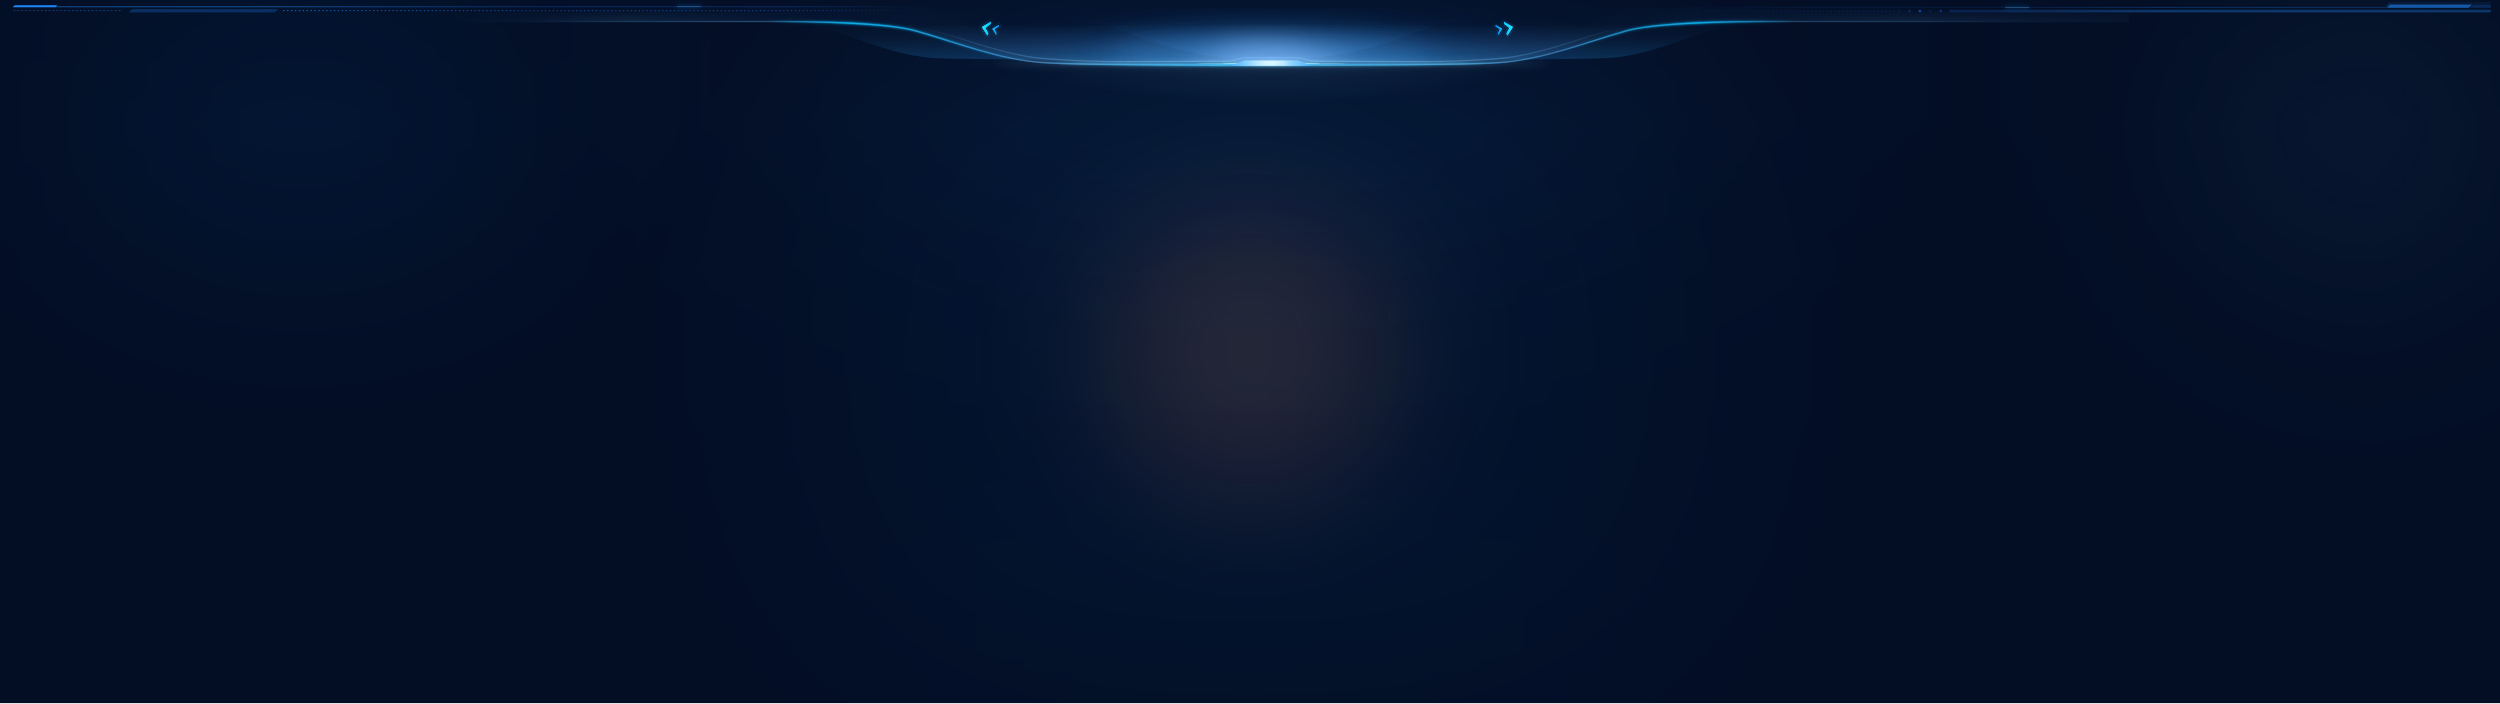
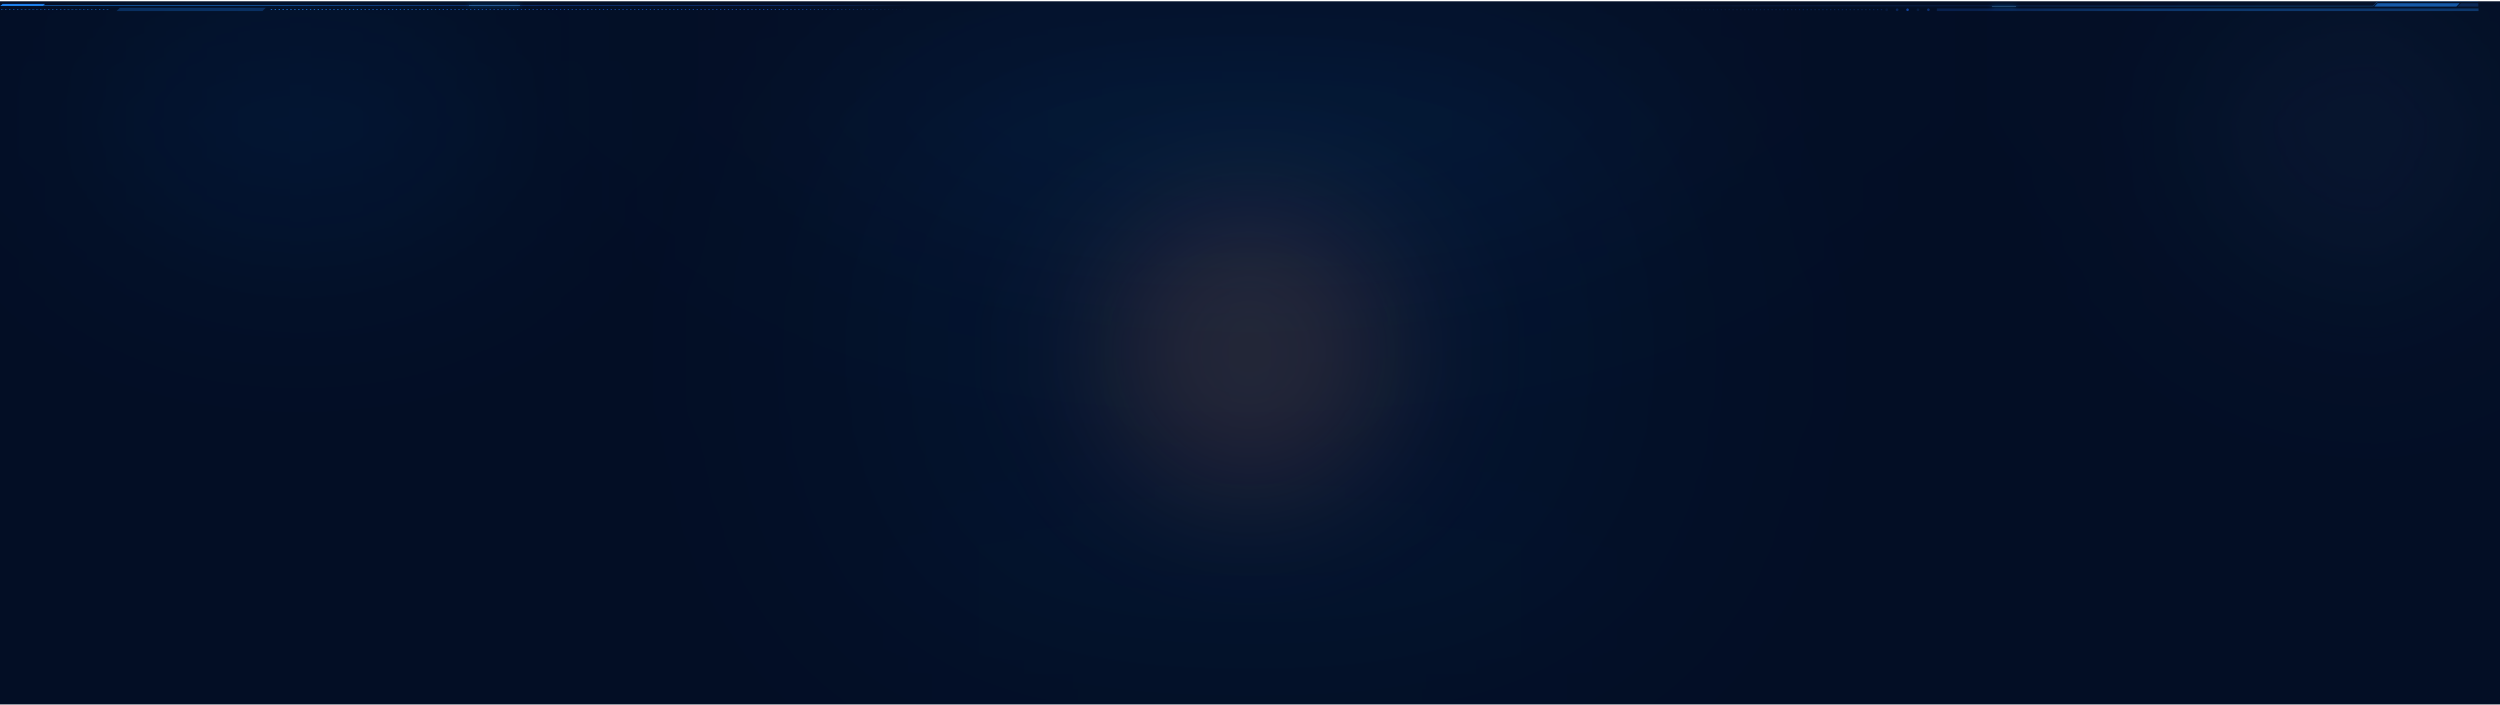
- <svg xmlns="http://www.w3.org/2000/svg" width="3840" height="1080" viewBox="0 0 3840 1080" fill="none">
-   <rect width="3840" height="1080" fill="#030E25" />
-   <mask id="mask0_609_2304" style="mask-type:alpha" maskUnits="userSpaceOnUse" x="0" y="0" width="3840" height="1080">
-     <rect width="3840" height="1080" fill="#D9D9D9" />
+ <svg xmlns="http://www.w3.org/2000/svg" width="3840" height="1082" viewBox="0 0 3840 1082" fill="none">
+   <rect width="3840" height="1080" transform="translate(0 2)" fill="#030E25" />
+   <mask id="mask0_609_2304" style="mask-type:alpha" maskUnits="userSpaceOnUse" x="0" y="2" width="3840" height="1080">
+     <rect y="2" width="3840" height="1080" fill="#D9D9D9" />
  </mask>
  <g mask="url(#mask0_609_2304)">
    <g opacity="0.2" filter="url(#filter0_f_609_2304)">
-       <ellipse cx="1919.5" cy="539.5" rx="621.5" ry="625.5" fill="#008CFF" fill-opacity="0.2" />
+       <ellipse cx="1919.5" cy="541.5" rx="621.5" ry="625.5" fill="#008CFF" fill-opacity="0.2" />
    </g>
    <g filter="url(#filter1_f_609_2304)">
-       <ellipse cx="461.5" cy="-0.5" rx="277.5" ry="251.5" fill="#008CFF" fill-opacity="0.2" />
+       <ellipse cx="461.5" cy="1.5" rx="277.5" ry="251.5" fill="#008CFF" fill-opacity="0.2" />
    </g>
    <g opacity="0.6" filter="url(#filter2_f_609_2304)">
-       <ellipse cx="1919.5" cy="-0.5" rx="756.5" ry="251.5" fill="#1A98FF" fill-opacity="0.2" />
+       <ellipse cx="1919.5" cy="1.5" rx="756.5" ry="251.5" fill="#1A98FF" fill-opacity="0.2" />
    </g>
    <g opacity="0.2" filter="url(#filter3_f_609_2304)">
-       <ellipse cx="1919.5" cy="1212.5" rx="756.5" ry="251.5" fill="#1A98FF" fill-opacity="0.2" />
+       <ellipse cx="1919.5" cy="1214.5" rx="756.5" ry="251.5" fill="#1A98FF" fill-opacity="0.2" />
    </g>
    <g opacity="0.7" filter="url(#filter4_f_609_2304)">
-       <ellipse cx="3722.5" cy="85.5" rx="277.5" ry="251.5" fill="#56B1FC" fill-opacity="0.2" />
+       <ellipse cx="3722.5" cy="87.5" rx="277.5" ry="251.5" fill="#56B1FC" fill-opacity="0.2" />
    </g>
    <g filter="url(#filter5_f_609_2304)">
-       <ellipse cx="1919.5" cy="539.5" rx="219.5" ry="220.5" fill="#EE9173" fill-opacity="0.145" />
+       <ellipse cx="1919.5" cy="541.5" rx="219.5" ry="220.5" fill="#EE9173" fill-opacity="0.145" />
    </g>
  </g>
-   <mask id="mask1_609_2304" style="mask-type:alpha" maskUnits="userSpaceOnUse" x="19" y="4" width="3807" height="16">
-     <rect x="19" y="4" width="3807" height="16" fill="url(#paint0_linear_609_2304)" />
+   <mask id="mask1_609_2304" style="mask-type:alpha" maskUnits="userSpaceOnUse" x="0" y="2" width="3807" height="16">
+     <rect y="2" width="3807" height="16" fill="url(#paint0_linear_609_2304)" />
  </mask>
  <g mask="url(#mask1_609_2304)">
-     <path d="M3671 7H3797L3792 12H3666L3671 7Z" fill="#195EDD" fill-opacity="0.478" />
-     <path d="M1462 14H1528L1523 19H1457L1462 14Z" fill="#195FDC" fill-opacity="0.231" />
-     <path d="M203 14H427L422 19H198L203 14Z" fill="#1C5CD1" fill-opacity="0.231" />
-     <circle cx="1534" cy="18" r="2" fill="#1A62DE" fill-opacity="0.153" />
-     <circle cx="1550" cy="18" r="2" fill="#1B60DC" fill-opacity="0.29" />
-     <circle cx="1566" cy="18" r="2" fill="#1A5FDF" fill-opacity="0.408" />
-     <circle cx="1582" cy="18" r="2" fill="#1A62DE" fill-opacity="0.153" />
-     <circle cx="1598" cy="18" r="2" fill="#1A5FDF" fill-opacity="0.408" />
-     <circle cx="2917" cy="17" r="2" fill="#1D5EDA" fill-opacity="0.137" />
-     <circle cx="2933" cy="17" r="2" fill="#1B60DC" fill-opacity="0.29" />
-     <circle cx="2949" cy="17" r="2" fill="#1A5EDE" fill-opacity="0.675" />
-     <circle cx="2965" cy="17" r="2" fill="#1A62DE" fill-opacity="0.153" />
-     <circle cx="2981" cy="17" r="2" fill="#1A5FDF" fill-opacity="0.408" />
-     <path d="M3799 7H3826V12H3794L3799 7Z" fill="#1C5CD1" fill-opacity="0.231" />
-     <path d="M3826 4H3671L3664 11H2112" stroke="#1C5CD1" stroke-opacity="0.259" />
-     <path fill-rule="evenodd" clip-rule="evenodd" d="M2029 12H1646V11H2029V12Z" fill="#1B60DC" fill-opacity="0.29" />
-     <path fill-rule="evenodd" clip-rule="evenodd" d="M1607 11H20V10H1607V11Z" fill="#195EDD" fill-opacity="0.51" />
-     <rect x="2036" y="9" width="48" height="4" fill="#1B60DC" fill-opacity="0.29" />
-     <rect x="1605" y="15" width="161" height="4" fill="#195EDD" fill-opacity="0.51" />
-     <rect x="2994" y="15" width="833" height="4" fill="#1C5CD1" fill-opacity="0.231" />
-     <path d="M23 8H88L85 11H20L23 8Z" fill="#1A5FDE" />
-     <path d="M21.068 16.454H186.068" stroke="#1B60DC" stroke-opacity="0.259" stroke-dasharray="3 3" />
-     <path d="M21.068 16.454H186.068" stroke="#1A5EDE" stroke-opacity="0.678" stroke-dasharray="1 5" />
-     <path d="M434.99 16.5H1450.99" stroke="#1C5CD1" stroke-dasharray="2 4" />
-     <path d="M2410 17H2911" stroke="#1A5DDD" stroke-opacity="0.447" stroke-dasharray="2 4" />
-     <path d="M1773 17H1991" stroke="#1A5DDD" stroke-opacity="0.447" stroke-dasharray="2 4" />
+     <path d="M3652 5H3778L3773 10H3647L3652 5Z" fill="#195EDD" fill-opacity="0.478" />
+     <path d="M1443 12H1509L1504 17H1438L1443 12Z" fill="#195FDC" fill-opacity="0.231" />
+     <path d="M184 12H408L403 17H179L184 12Z" fill="#1C5CD1" fill-opacity="0.231" />
+     <circle cx="1515" cy="16" r="2" fill="#1A62DE" fill-opacity="0.153" />
+     <circle cx="1531" cy="16" r="2" fill="#1B60DC" fill-opacity="0.29" />
+     <circle cx="1547" cy="16" r="2" fill="#1A5FDF" fill-opacity="0.408" />
+     <circle cx="1563" cy="16" r="2" fill="#1A62DE" fill-opacity="0.153" />
+     <circle cx="1579" cy="16" r="2" fill="#1A5FDF" fill-opacity="0.408" />
+     <circle cx="2898" cy="15" r="2" fill="#1D5EDA" fill-opacity="0.137" />
+     <circle cx="2914" cy="15" r="2" fill="#1B60DC" fill-opacity="0.29" />
+     <circle cx="2930" cy="15" r="2" fill="#1A5EDE" fill-opacity="0.675" />
+     <circle cx="2946" cy="15" r="2" fill="#1A62DE" fill-opacity="0.153" />
+     <circle cx="2962" cy="15" r="2" fill="#1A5FDF" fill-opacity="0.408" />
+     <path d="M3780 5H3807V10H3775L3780 5Z" fill="#1C5CD1" fill-opacity="0.231" />
+     <path d="M3807 2H3652L3645 9H2093" stroke="#1C5CD1" stroke-opacity="0.259" />
+     <path fill-rule="evenodd" clip-rule="evenodd" d="M2010 10H1627V9H2010V10Z" fill="#1B60DC" fill-opacity="0.29" />
+     <path fill-rule="evenodd" clip-rule="evenodd" d="M1588 9H1V8H1588V9Z" fill="#195EDD" fill-opacity="0.51" />
+     <rect x="2017" y="7" width="48" height="4" fill="#1B60DC" fill-opacity="0.29" />
+     <rect x="1586" y="13" width="161" height="4" fill="#195EDD" fill-opacity="0.51" />
+     <rect x="2975" y="13" width="833" height="4" fill="#1C5CD1" fill-opacity="0.231" />
+     <path d="M4 6H69L66 9H1L4 6Z" fill="#1A5FDE" />
+     <path d="M2.068 14.454H167.068" stroke="#1B60DC" stroke-opacity="0.259" stroke-dasharray="3 3" />
+     <path d="M2.068 14.454H167.068" stroke="#1A5EDE" stroke-opacity="0.678" stroke-dasharray="1 5" />
+     <path d="M415.99 14.5H1431.99" stroke="#1C5CD1" stroke-dasharray="2 4" />
+     <path d="M2391 15H2892" stroke="#1A5DDD" stroke-opacity="0.447" stroke-dasharray="2 4" />
+     <path d="M1754 15H1972" stroke="#1A5DDD" stroke-opacity="0.447" stroke-dasharray="2 4" />
  </g>
-   <mask id="mask2_609_2304" style="mask-type:alpha" maskUnits="userSpaceOnUse" x="19" y="4" width="3807" height="16">
-     <rect x="19" y="4" width="3807" height="16" fill="url(#paint1_linear_609_2304)" />
+   <mask id="mask2_609_2304" style="mask-type:alpha" maskUnits="userSpaceOnUse" x="0" y="2" width="3807" height="16">
+     <rect y="2" width="3807" height="16" fill="url(#paint1_linear_609_2304)" />
  </mask>
  <g mask="url(#mask2_609_2304)">
-     <path d="M23 8H88L85 11H20L23 8Z" fill="#22A7FF" fill-opacity="0.412" />
-     <path d="M3671 7H3797L3792 12H3666L3671 7Z" fill="#23A8FF" fill-opacity="0.314" />
-     <path d="M1462 14H1528L1523 19H1457L1462 14Z" fill="#195FDC" fill-opacity="0.231" />
-     <path d="M203 14H427L422 19H198L203 14Z" fill="#1FAAFF" fill-opacity="0.094" />
-     <circle cx="1534" cy="18" r="2" fill="#1A62DE" fill-opacity="0.153" />
-     <circle cx="1550" cy="18" r="2" fill="#1B60DC" fill-opacity="0.29" />
-     <circle cx="1566" cy="18" r="2" fill="#1A5FDF" fill-opacity="0.408" />
-     <circle cx="1582" cy="18" r="2" fill="#1A62DE" fill-opacity="0.153" />
-     <circle cx="1598" cy="18" r="2" fill="#1A5FDF" fill-opacity="0.408" />
-     <circle cx="2917" cy="17" r="2" fill="#1D5EDA" fill-opacity="0.137" />
-     <circle cx="2933" cy="17" r="2" fill="#1B60DC" fill-opacity="0.29" />
-     <circle cx="2949" cy="17" r="2" fill="#1A5EDE" fill-opacity="0.675" />
-     <circle cx="2965" cy="17" r="2" fill="#1A62DE" fill-opacity="0.153" />
-     <circle cx="2981" cy="17" r="2" fill="#1A5FDF" fill-opacity="0.408" />
-     <path d="M3799 7H3826V12H3794L3799 7Z" fill="#27B0FF" fill-opacity="0.051" />
-     <path d="M3826 4.561H3671L3664 11.561H2112" stroke="#21A8FF" stroke-opacity="0.208" />
-     <path fill-rule="evenodd" clip-rule="evenodd" d="M2029 12H1646V11H2029V12Z" fill="#21AAFF" fill-opacity="0.212" />
-     <path fill-rule="evenodd" clip-rule="evenodd" d="M1607 11H20V10H1607V11Z" fill="#22A7FF" fill-opacity="0.412" />
-     <rect x="2036" y="9" width="48" height="4" fill="#1B60DC" fill-opacity="0.29" />
-     <rect x="1605" y="15" width="161" height="4" fill="#195EDD" fill-opacity="0.51" />
-     <rect x="2994" y="15" width="833" height="4" fill="#1FA7FF" fill-opacity="0.161" />
-     <path d="M21.068 16.454H186.068" stroke="#20A4FF" stroke-opacity="0.122" stroke-dasharray="3 3" />
-     <path d="M21.068 16.454H186.068" stroke="#23A7FF" stroke-opacity="0.31" stroke-dasharray="1 5" />
-     <path d="M434.99 16.5H1450.99" stroke="#21A7FF" stroke-opacity="0.62" stroke-dasharray="2 4" />
-     <path d="M2410 17H2911" stroke="#1A5DDD" stroke-opacity="0.447" stroke-dasharray="2 4" />
-     <path d="M1773 17H1991" stroke="#1A5DDD" stroke-opacity="0.447" stroke-dasharray="2 4" />
+     <path d="M4 6H69L66 9H1L4 6Z" fill="#22A7FF" fill-opacity="0.412" />
+     <path d="M3652 5H3778L3773 10H3647L3652 5Z" fill="#23A8FF" fill-opacity="0.314" />
+     <path d="M1443 12H1509L1504 17H1438L1443 12Z" fill="#195FDC" fill-opacity="0.231" />
+     <path d="M184 12H408L403 17H179L184 12Z" fill="#1FAAFF" fill-opacity="0.094" />
+     <circle cx="1515" cy="16" r="2" fill="#1A62DE" fill-opacity="0.153" />
+     <circle cx="1531" cy="16" r="2" fill="#1B60DC" fill-opacity="0.29" />
+     <circle cx="1547" cy="16" r="2" fill="#1A5FDF" fill-opacity="0.408" />
+     <circle cx="1563" cy="16" r="2" fill="#1A62DE" fill-opacity="0.153" />
+     <circle cx="1579" cy="16" r="2" fill="#1A5FDF" fill-opacity="0.408" />
+     <circle cx="2898" cy="15" r="2" fill="#1D5EDA" fill-opacity="0.137" />
+     <circle cx="2914" cy="15" r="2" fill="#1B60DC" fill-opacity="0.29" />
+     <circle cx="2930" cy="15" r="2" fill="#1A5EDE" fill-opacity="0.675" />
+     <circle cx="2946" cy="15" r="2" fill="#1A62DE" fill-opacity="0.153" />
+     <circle cx="2962" cy="15" r="2" fill="#1A5FDF" fill-opacity="0.408" />
+     <path d="M3780 5H3807V10H3775L3780 5Z" fill="#27B0FF" fill-opacity="0.051" />
+     <path d="M3807 2.561H3652L3645 9.561H2093" stroke="#21A8FF" stroke-opacity="0.208" />
+     <path fill-rule="evenodd" clip-rule="evenodd" d="M2010 10H1627V9H2010V10Z" fill="#21AAFF" fill-opacity="0.212" />
+     <path fill-rule="evenodd" clip-rule="evenodd" d="M1588 9H1V8H1588V9Z" fill="#22A7FF" fill-opacity="0.412" />
+     <rect x="2017" y="7" width="48" height="4" fill="#1B60DC" fill-opacity="0.29" />
+     <rect x="1586" y="13" width="161" height="4" fill="#195EDD" fill-opacity="0.51" />
+     <rect x="2975" y="13" width="833" height="4" fill="#1FA7FF" fill-opacity="0.161" />
+     <path d="M2.068 14.454H167.068" stroke="#20A4FF" stroke-opacity="0.122" stroke-dasharray="3 3" />
+     <path d="M2.068 14.454H167.068" stroke="#23A7FF" stroke-opacity="0.31" stroke-dasharray="1 5" />
+     <path d="M415.99 14.5H1431.99" stroke="#21A7FF" stroke-opacity="0.62" stroke-dasharray="2 4" />
+     <path d="M2391 15H2892" stroke="#1A5DDD" stroke-opacity="0.447" stroke-dasharray="2 4" />
+     <path d="M1754 15H1972" stroke="#1A5DDD" stroke-opacity="0.447" stroke-dasharray="2 4" />
  </g>
  <g filter="url(#filter6_d_609_2304)">
-     <rect x="740" y="10" width="77" height="1" fill="#63BDFF" fill-opacity="0.29" shape-rendering="crispEdges" />
+     <rect x="721" y="8" width="77" height="1" fill="#63BDFF" fill-opacity="0.29" shape-rendering="crispEdges" />
  </g>
  <g filter="url(#filter7_d_609_2304)">
-     <rect x="1040" y="9" width="37" height="1" fill="#63BDFF" fill-opacity="0.29" shape-rendering="crispEdges" />
+     <rect x="1021" y="7" width="37" height="1" fill="#63BDFF" fill-opacity="0.29" shape-rendering="crispEdges" />
  </g>
  <g filter="url(#filter8_d_609_2304)">
-     <rect x="2774" y="12" width="77" height="1" fill="#63BDFF" fill-opacity="0.29" shape-rendering="crispEdges" />
+     <rect x="2755" y="10" width="77" height="1" fill="#63BDFF" fill-opacity="0.29" shape-rendering="crispEdges" />
  </g>
  <g filter="url(#filter9_d_609_2304)">
-     <rect x="3079" y="11" width="37" height="1" fill="#63BDFF" fill-opacity="0.29" shape-rendering="crispEdges" />
-   </g>
-   <path d="M1411 43C1421.83 45 1447.5 50.3 1463.5 55.5C1483.5 62 1548 84 1593.5 89C1639 94 1705 94.5 1731.5 94.5C1751.64 94.5 1837.15 94.199 1883.52 94.026C1888.17 94.009 1892.75 93.263 1897.23 92.035C1899.79 91.334 1902.47 90.63 1904.82 90.016C1908.59 89.027 1912.47 88.5 1916.37 88.5C1926.98 88.5 1948.14 88.5 1960.5 88.5" stroke="url(#paint2_linear_609_2304)" stroke-width="2" />
-   <path d="M2494.5 43C2483.67 45 2458 50.3 2442 55.5C2422 62 2357.5 84 2312 89C2266.5 94 2200.5 94.5 2174 94.5C2153.86 94.5 2068.35 94.199 2021.98 94.026C2017.33 94.009 2012.75 93.263 2008.27 92.035C2005.71 91.334 2003.03 90.63 2000.68 90.016C1996.91 89.027 1993.03 88.5 1989.13 88.5C1978.52 88.5 1957.36 88.5 1945 88.5" stroke="url(#paint3_linear_609_2304)" stroke-width="2" />
-   <path d="M805 33.039H1159C1190 33.039 1351 31.54 1407 47.539C1477 67.54 1531.5 90.539 1600 96.039C1668.5 101.539 1991 99.039 2046.5 100.039M3099.5 33.037H2745.5C2714.5 33.037 2553.5 31.537 2497.5 47.537C2427.5 67.537 2373 90.537 2304.5 96.037C2236 101.537 1913.5 99.037 1858 100.037" stroke="url(#paint4_linear_609_2304)" stroke-width="2" />
-   <g opacity="0.88" filter="url(#filter10_f_609_2304)">
-     <path d="M805 33.039H1159C1190 33.039 1351 31.54 1407 47.539C1477 67.54 1531.5 90.539 1600 96.039C1668.5 101.539 1991 99.039 2046.5 100.039M3099.5 33.037H2745.5C2714.5 33.037 2553.5 31.537 2497.5 47.537C2427.5 67.537 2373 90.537 2304.5 96.037C2236 101.537 1913.5 99.037 1858 100.037" stroke="url(#paint5_linear_609_2304)" stroke-width="5" />
-   </g>
-   <path d="M805 33.039H1159C1190 33.039 1351 31.54 1407 47.539C1477 67.54 1531.5 90.539 1600 96.039C1668.5 101.539 1991 99.039 2046.5 100.039M3099.5 33.037H2745.5C2714.5 33.037 2553.5 31.537 2497.5 47.537C2427.5 67.537 2373 90.537 2304.5 96.037C2236 101.537 1913.5 99.037 1858 100.037" stroke="url(#paint6_linear_609_2304)" stroke-width="2" />
-   <path d="M1191 37.16C1195.78 36.973 1202.5 36.922 1210.35 37.16H2694.15C2702 36.922 2708.72 36.973 2713.5 37.16H2694.15C2674.07 37.768 2646.56 40.26 2625 47.16C2587.5 59.16 2527 85.66 2470 89.16C2425.9 91.868 2116.39 92.3 1952.25 92.175C1788.11 92.3 1478.6 91.868 1434.5 89.16C1377.5 85.66 1317 59.16 1279.5 47.16C1257.94 40.26 1230.43 37.768 1210.35 37.16H1191Z" fill="url(#paint7_linear_609_2304)" />
-   <path opacity="0.6" d="M1706.5 41C1678.5 32.2 1622.5 28.667 1598 28H2307C2282.5 28.667 2226.5 32.2 2198.5 41C2163.54 51.987 2091.67 91.904 1952.5 92C1813.33 91.904 1741.46 51.987 1706.5 41Z" fill="url(#paint8_linear_609_2304)" />
-   <mask id="mask3_609_2304" style="mask-type:alpha" maskUnits="userSpaceOnUse" x="633" y="14" width="2638" height="88">
-     <path d="M1159 34.539H805H633V14H3271V34.537H3099.5H2745.5C2714.5 34.537 2553.5 33.037 2497.5 49.037C2427.5 69.037 2373 92.037 2304.5 97.537C2261.27 101.008 2116.87 101.293 2002.27 101.282C1985.93 101.281 1970.19 101.273 1955.45 101.268C1938.05 101.273 1919.14 101.283 1899.38 101.284C1785.25 101.29 1642.87 100.982 1600 97.539C1531.5 92.039 1477 69.04 1407 49.039C1351 33.039 1190 34.539 1159 34.539Z" fill="url(#paint9_linear_609_2304)" />
-   </mask>
-   <g mask="url(#mask3_609_2304)">
-     <path d="M1159 34.539H805H633V14H3271V34.537H3099.5H2745.5C2714.5 34.537 2553.5 33.037 2497.5 49.037C2427.5 69.037 2373 92.037 2304.5 97.537C2261.27 101.008 2116.87 101.293 2002.27 101.282C1985.93 101.281 1970.19 101.273 1955.45 101.268C1938.05 101.273 1919.14 101.283 1899.38 101.284C1785.25 101.29 1642.87 100.982 1600 97.539C1531.5 92.039 1477 69.04 1407 49.039C1351 33.039 1190 34.539 1159 34.539Z" fill="url(#paint10_linear_609_2304)" />
-     <path d="M1159 34.539H805H633V14H3271V34.537H3099.5H2745.5C2714.5 34.537 2553.5 33.037 2497.5 49.037C2427.5 69.037 2373 92.037 2304.5 97.537C2261.27 101.008 2116.87 101.293 2002.27 101.282C1985.93 101.281 1970.19 101.273 1955.45 101.268C1938.05 101.273 1919.14 101.283 1899.38 101.284C1785.25 101.29 1642.87 100.982 1600 97.539C1531.5 92.039 1477 69.04 1407 49.039C1351 33.039 1190 34.539 1159 34.539Z" fill="url(#paint11_linear_609_2304)" />
-     <path d="M1159 34.539H805H633V14H3271V34.537H3099.5H2745.5C2714.5 34.537 2553.5 33.037 2497.5 49.037C2427.5 69.037 2373 92.037 2304.5 97.537C2261.27 101.008 2116.87 101.293 2002.27 101.282C1985.93 101.281 1970.19 101.273 1955.45 101.268C1938.05 101.273 1919.14 101.283 1899.38 101.284C1785.25 101.29 1642.87 100.982 1600 97.539C1531.5 92.039 1477 69.04 1407 49.039C1351 33.039 1190 34.539 1159 34.539Z" fill="url(#paint12_linear_609_2304)" />
-   </g>
-   <mask id="mask4_609_2304" style="mask-type:alpha" maskUnits="userSpaceOnUse" x="626" y="12" width="2653" height="89">
-     <path d="M1153 33.039H799H626V12H3278.5V33.037H3093.5H2739.5C2708.5 33.037 2547.5 31.537 2491.5 47.537C2421.5 67.537 2367 90.537 2298.5 96.037C2255.27 99.508 2110.87 99.793 1996.27 99.782C1979.93 99.781 1964.19 99.773 1949.45 99.768C1932.05 99.773 1913.14 99.783 1893.38 99.784C1779.25 99.79 1636.87 99.482 1594 96.039C1525.5 90.539 1471 67.54 1401 47.539C1345 31.54 1184 33.039 1153 33.039Z" fill="url(#paint13_linear_609_2304)" />
-   </mask>
-   <g mask="url(#mask4_609_2304)">
-     <g filter="url(#filter11_f_609_2304)">
-       <ellipse cx="1952.5" cy="118" rx="372.5" ry="74" fill="#1281E3" fill-opacity="0.216" />
-     </g>
-     <g opacity="0.5" filter="url(#filter12_f_609_2304)">
-       <ellipse cx="1134.5" cy="86" rx="372.5" ry="74" fill="#1281E3" fill-opacity="0.216" />
-     </g>
-     <g opacity="0.5" filter="url(#filter13_f_609_2304)">
-       <ellipse cx="2799.5" cy="86" rx="372.5" ry="74" fill="#1281E3" fill-opacity="0.216" />
-     </g>
-     <g filter="url(#filter14_f_609_2304)">
-       <ellipse cx="1952.5" cy="118" rx="275.5" ry="59" fill="#1281E3" fill-opacity="0.5" />
-     </g>
-   </g>
-   <g filter="url(#filter15_f_609_2304)">
-     <ellipse cx="1952.5" cy="69" rx="490.5" ry="22" fill="#154694" fill-opacity="0.141" />
-   </g>
-   <g opacity="0.6" filter="url(#filter16_f_609_2304)">
-     <ellipse cx="1927" cy="69" rx="214" ry="21" fill="#498CC9" fill-opacity="0.149" />
-   </g>
-   <g opacity="0.6" filter="url(#filter17_f_609_2304)">
-     <ellipse cx="1927" cy="69" rx="65" ry="14" fill="#80AED8" fill-opacity="0.149" />
-   </g>
-   <mask id="mask5_609_2304" style="mask-type:alpha" maskUnits="userSpaceOnUse" x="1654" y="18" width="597" height="77">
-     <rect x="1654" y="18" width="597" height="77" fill="#D9D9D9" />
-   </mask>
-   <g mask="url(#mask5_609_2304)">
-     <g filter="url(#filter18_f_609_2304)">
-       <ellipse cx="1952.5" cy="93.5" rx="243.5" ry="36.5" fill="#89BAFF" fill-opacity="0.145" />
-     </g>
-     <g filter="url(#filter19_f_609_2304)">
-       <ellipse cx="1952.5" cy="99.5" rx="128.5" ry="19.5" fill="#89BAFF" fill-opacity="0.59" />
-     </g>
-     <g filter="url(#filter20_f_609_2304)">
-       <ellipse cx="1952.5" cy="99.5" rx="75.5" ry="19.5" fill="#89BAFF" fill-opacity="0.59" />
-     </g>
-   </g>
-   <g filter="url(#filter21_f_609_2304)">
-     <ellipse cx="1952.5" cy="97.5" rx="424.5" ry="3.5" fill="#A1E9FF" fill-opacity="0.235" />
-   </g>
-   <g opacity="0.4" filter="url(#filter22_f_609_2304)">
-     <ellipse cx="1952.5" cy="97.5" rx="328.5" ry="3.5" fill="#A1EAFF" fill-opacity="0.482" />
-   </g>
-   <g opacity="0.5" filter="url(#filter23_f_609_2304)">
-     <ellipse cx="1952.5" cy="97.5" rx="114.5" ry="1.5" fill="#A0EAFF" fill-opacity="0.91" />
-   </g>
-   <g filter="url(#filter24_f_609_2304)">
-     <ellipse cx="1952.5" cy="97.5" rx="75.5" ry="1.5" fill="#A0EAFF" fill-opacity="0.91" />
-   </g>
-   <g filter="url(#filter25_f_609_2304)">
-     <ellipse cx="1952.5" cy="97.5" rx="28.5" ry="1.5" fill="#A0EAFF" fill-opacity="0.91" />
-   </g>
-   <rect x="1580" y="37" width="746" height="120" fill="url(#paint14_radial_609_2304)" />
-   <path d="M2014 101H1891L1911 93H1994L2014 101Z" fill="#48B1FF" />
-   <g style="mix-blend-mode:screen" opacity="0.28" filter="url(#filter26_f_609_2304)">
-     <path d="M2014 101H1891L1911 93H1994L2014 101Z" stroke="url(#paint15_linear_609_2304)" stroke-width="3" />
-   </g>
-   <path d="M2014 101H1891L1911 93H1994L2014 101Z" fill="url(#paint16_linear_609_2304)" />
-   <g filter="url(#filter27_d_609_2304)">
-     <path d="M1508 41.5L1522 33V37L1514 43L1518.5 51.5L1516.5 55L1508 41.5Z" fill="#15D6FF" />
-     <path d="M1508 41.5L1522 33V37L1514 43L1518.5 51.5L1516.5 55L1508 41.5Z" fill="url(#paint17_linear_609_2304)" fill-opacity="0.5" style="mix-blend-mode:overlay" />
-   </g>
-   <g filter="url(#filter28_d_609_2304)">
-     <path d="M2324 41.5L2310 33V37L2318 43L2313.5 51.5L2315.5 55L2324 41.5Z" fill="#15D6FF" />
-     <path d="M2324 41.5L2310 33V37L2318 43L2313.5 51.5L2315.5 55L2324 41.5Z" fill="url(#paint18_linear_609_2304)" fill-opacity="0.5" style="mix-blend-mode:overlay" />
-   </g>
-   <g filter="url(#filter29_d_609_2304)">
-     <path d="M1530 54L1524 44L1534.5 38V40.5L1527.87 44.991L1531 51.5L1530 54Z" fill="#12A9FF" />
-     <path d="M1530 54L1524 44L1534.5 38V40.5L1527.87 44.991L1531 51.5L1530 54Z" fill="url(#paint19_linear_609_2304)" fill-opacity="0.21" style="mix-blend-mode:overlay" />
-   </g>
-   <g filter="url(#filter30_d_609_2304)">
-     <path d="M2301.5 54L2307.5 44L2297 38V40.5L2303.63 44.991L2300.5 51.5L2301.5 54Z" fill="#12A9FF" />
-     <path d="M2301.5 54L2307.5 44L2297 38V40.5L2303.63 44.991L2300.5 51.5L2301.5 54Z" fill="url(#paint20_linear_609_2304)" fill-opacity="0.21" style="mix-blend-mode:overlay" />
+     <rect x="3060" y="9" width="37" height="1" fill="#63BDFF" fill-opacity="0.29" shape-rendering="crispEdges" />
  </g>
  <defs>
-     <filter id="filter0_f_609_2304" x="898" y="-486" width="2043" height="2051" filterUnits="userSpaceOnUse" color-interpolation-filters="sRGB">
+     <filter id="filter0_f_609_2304" x="898" y="-484" width="2043" height="2051" filterUnits="userSpaceOnUse" color-interpolation-filters="sRGB">
      <feFlood flood-opacity="0" result="BackgroundImageFix" />
      <feBlend mode="normal" in="SourceGraphic" in2="BackgroundImageFix" result="shape" />
      <feGaussianBlur stdDeviation="200" result="effect1_foregroundBlur_609_2304" />
    </filter>
-     <filter id="filter1_f_609_2304" x="-216" y="-652" width="1355" height="1303" filterUnits="userSpaceOnUse" color-interpolation-filters="sRGB">
+     <filter id="filter1_f_609_2304" x="-216" y="-650" width="1355" height="1303" filterUnits="userSpaceOnUse" color-interpolation-filters="sRGB">
      <feFlood flood-opacity="0" result="BackgroundImageFix" />
      <feBlend mode="normal" in="SourceGraphic" in2="BackgroundImageFix" result="shape" />
      <feGaussianBlur stdDeviation="200" result="effect1_foregroundBlur_609_2304" />
    </filter>
-     <filter id="filter2_f_609_2304" x="763" y="-652" width="2313" height="1303" filterUnits="userSpaceOnUse" color-interpolation-filters="sRGB">
+     <filter id="filter2_f_609_2304" x="763" y="-650" width="2313" height="1303" filterUnits="userSpaceOnUse" color-interpolation-filters="sRGB">
      <feFlood flood-opacity="0" result="BackgroundImageFix" />
      <feBlend mode="normal" in="SourceGraphic" in2="BackgroundImageFix" result="shape" />
      <feGaussianBlur stdDeviation="200" result="effect1_foregroundBlur_609_2304" />
    </filter>
-     <filter id="filter3_f_609_2304" x="763" y="561" width="2313" height="1303" filterUnits="userSpaceOnUse" color-interpolation-filters="sRGB">
+     <filter id="filter3_f_609_2304" x="763" y="563" width="2313" height="1303" filterUnits="userSpaceOnUse" color-interpolation-filters="sRGB">
      <feFlood flood-opacity="0" result="BackgroundImageFix" />
      <feBlend mode="normal" in="SourceGraphic" in2="BackgroundImageFix" result="shape" />
      <feGaussianBlur stdDeviation="200" result="effect1_foregroundBlur_609_2304" />
    </filter>
-     <filter id="filter4_f_609_2304" x="3045" y="-566" width="1355" height="1303" filterUnits="userSpaceOnUse" color-interpolation-filters="sRGB">
+     <filter id="filter4_f_609_2304" x="3045" y="-564" width="1355" height="1303" filterUnits="userSpaceOnUse" color-interpolation-filters="sRGB">
      <feFlood flood-opacity="0" result="BackgroundImageFix" />
      <feBlend mode="normal" in="SourceGraphic" in2="BackgroundImageFix" result="shape" />
      <feGaussianBlur stdDeviation="200" result="effect1_foregroundBlur_609_2304" />
    </filter>
-     <filter id="filter5_f_609_2304" x="1500" y="119" width="839" height="841" filterUnits="userSpaceOnUse" color-interpolation-filters="sRGB">
+     <filter id="filter5_f_609_2304" x="1500" y="121" width="839" height="841" filterUnits="userSpaceOnUse" color-interpolation-filters="sRGB">
      <feFlood flood-opacity="0" result="BackgroundImageFix" />
      <feBlend mode="normal" in="SourceGraphic" in2="BackgroundImageFix" result="shape" />
      <feGaussianBlur stdDeviation="100" result="effect1_foregroundBlur_609_2304" />
    </filter>
-     <filter id="filter6_d_609_2304" x="733" y="3" width="91" height="15" filterUnits="userSpaceOnUse" color-interpolation-filters="sRGB">
+     <filter id="filter6_d_609_2304" x="714" y="1" width="91" height="15" filterUnits="userSpaceOnUse" color-interpolation-filters="sRGB">
      <feFlood flood-opacity="0" result="BackgroundImageFix" />
      <feColorMatrix in="SourceAlpha" type="matrix" values="0 0 0 0 0 0 0 0 0 0 0 0 0 0 0 0 0 0 127 0" result="hardAlpha" />
      <feOffset />
      <feGaussianBlur stdDeviation="3.5" />
      <feComposite in2="hardAlpha" operator="out" />
      <feColorMatrix type="matrix" values="0 0 0 0 0 0 0 0 0 0.588 0 0 0 0 1 0 0 0 0.67 0" />
      <feBlend mode="normal" in2="BackgroundImageFix" result="effect1_dropShadow_609_2304" />
      <feBlend mode="normal" in="SourceGraphic" in2="effect1_dropShadow_609_2304" result="shape" />
    </filter>
-     <filter id="filter7_d_609_2304" x="1033" y="2" width="51" height="15" filterUnits="userSpaceOnUse" color-interpolation-filters="sRGB">
+     <filter id="filter7_d_609_2304" x="1014" y="0" width="51" height="15" filterUnits="userSpaceOnUse" color-interpolation-filters="sRGB">
      <feFlood flood-opacity="0" result="BackgroundImageFix" />
      <feColorMatrix in="SourceAlpha" type="matrix" values="0 0 0 0 0 0 0 0 0 0 0 0 0 0 0 0 0 0 127 0" result="hardAlpha" />
      <feOffset />
      <feGaussianBlur stdDeviation="3.5" />
      <feComposite in2="hardAlpha" operator="out" />
      <feColorMatrix type="matrix" values="0 0 0 0 0 0 0 0 0 0.588 0 0 0 0 1 0 0 0 0.67 0" />
      <feBlend mode="normal" in2="BackgroundImageFix" result="effect1_dropShadow_609_2304" />
      <feBlend mode="normal" in="SourceGraphic" in2="effect1_dropShadow_609_2304" result="shape" />
    </filter>
-     <filter id="filter8_d_609_2304" x="2767" y="5" width="91" height="15" filterUnits="userSpaceOnUse" color-interpolation-filters="sRGB">
+     <filter id="filter8_d_609_2304" x="2748" y="3" width="91" height="15" filterUnits="userSpaceOnUse" color-interpolation-filters="sRGB">
      <feFlood flood-opacity="0" result="BackgroundImageFix" />
      <feColorMatrix in="SourceAlpha" type="matrix" values="0 0 0 0 0 0 0 0 0 0 0 0 0 0 0 0 0 0 127 0" result="hardAlpha" />
      <feOffset />
      <feGaussianBlur stdDeviation="3.5" />
      <feComposite in2="hardAlpha" operator="out" />
      <feColorMatrix type="matrix" values="0 0 0 0 0 0 0 0 0 0.588 0 0 0 0 1 0 0 0 0.67 0" />
      <feBlend mode="normal" in2="BackgroundImageFix" result="effect1_dropShadow_609_2304" />
      <feBlend mode="normal" in="SourceGraphic" in2="effect1_dropShadow_609_2304" result="shape" />
    </filter>
-     <filter id="filter9_d_609_2304" x="3072" y="4" width="51" height="15" filterUnits="userSpaceOnUse" color-interpolation-filters="sRGB">
+     <filter id="filter9_d_609_2304" x="3053" y="2" width="51" height="15" filterUnits="userSpaceOnUse" color-interpolation-filters="sRGB">
      <feFlood flood-opacity="0" result="BackgroundImageFix" />
      <feColorMatrix in="SourceAlpha" type="matrix" values="0 0 0 0 0 0 0 0 0 0 0 0 0 0 0 0 0 0 127 0" result="hardAlpha" />
      <feOffset />
      <feGaussianBlur stdDeviation="3.5" />
      <feComposite in2="hardAlpha" operator="out" />
      <feColorMatrix type="matrix" values="0 0 0 0 0 0 0 0 0 0.588 0 0 0 0 1 0 0 0 0.67 0" />
      <feBlend mode="normal" in2="BackgroundImageFix" result="effect1_dropShadow_609_2304" />
      <feBlend mode="normal" in="SourceGraphic" in2="effect1_dropShadow_609_2304" result="shape" />
    </filter>
-     <filter id="filter10_f_609_2304" x="801" y="26.5" width="2302.5" height="80.039" filterUnits="userSpaceOnUse" color-interpolation-filters="sRGB">
-       <feFlood flood-opacity="0" result="BackgroundImageFix" />
-       <feBlend mode="normal" in="SourceGraphic" in2="BackgroundImageFix" result="shape" />
-       <feGaussianBlur stdDeviation="2" result="effect1_foregroundBlur_609_2304" />
-     </filter>
-     <filter id="filter11_f_609_2304" x="1518" y="-18" width="869" height="272" filterUnits="userSpaceOnUse" color-interpolation-filters="sRGB">
-       <feFlood flood-opacity="0" result="BackgroundImageFix" />
-       <feBlend mode="normal" in="SourceGraphic" in2="BackgroundImageFix" result="shape" />
-       <feGaussianBlur stdDeviation="31" result="effect1_foregroundBlur_609_2304" />
-     </filter>
-     <filter id="filter12_f_609_2304" x="700" y="-50" width="869" height="272" filterUnits="userSpaceOnUse" color-interpolation-filters="sRGB">
-       <feFlood flood-opacity="0" result="BackgroundImageFix" />
-       <feBlend mode="normal" in="SourceGraphic" in2="BackgroundImageFix" result="shape" />
-       <feGaussianBlur stdDeviation="31" result="effect1_foregroundBlur_609_2304" />
-     </filter>
-     <filter id="filter13_f_609_2304" x="2365" y="-50" width="869" height="272" filterUnits="userSpaceOnUse" color-interpolation-filters="sRGB">
-       <feFlood flood-opacity="0" result="BackgroundImageFix" />
-       <feBlend mode="normal" in="SourceGraphic" in2="BackgroundImageFix" result="shape" />
-       <feGaussianBlur stdDeviation="31" result="effect1_foregroundBlur_609_2304" />
-     </filter>
-     <filter id="filter14_f_609_2304" x="1615" y="-3" width="675" height="242" filterUnits="userSpaceOnUse" color-interpolation-filters="sRGB">
-       <feFlood flood-opacity="0" result="BackgroundImageFix" />
-       <feBlend mode="normal" in="SourceGraphic" in2="BackgroundImageFix" result="shape" />
-       <feGaussianBlur stdDeviation="31" result="effect1_foregroundBlur_609_2304" />
-     </filter>
-     <filter id="filter15_f_609_2304" x="1429" y="14" width="1047" height="110" filterUnits="userSpaceOnUse" color-interpolation-filters="sRGB">
-       <feFlood flood-opacity="0" result="BackgroundImageFix" />
-       <feBlend mode="normal" in="SourceGraphic" in2="BackgroundImageFix" result="shape" />
-       <feGaussianBlur stdDeviation="16.5" result="effect1_foregroundBlur_609_2304" />
-     </filter>
-     <filter id="filter16_f_609_2304" x="1685" y="20" width="484" height="98" filterUnits="userSpaceOnUse" color-interpolation-filters="sRGB">
-       <feFlood flood-opacity="0" result="BackgroundImageFix" />
-       <feBlend mode="normal" in="SourceGraphic" in2="BackgroundImageFix" result="shape" />
-       <feGaussianBlur stdDeviation="14" result="effect1_foregroundBlur_609_2304" />
-     </filter>
-     <filter id="filter17_f_609_2304" x="1834" y="27" width="186" height="84" filterUnits="userSpaceOnUse" color-interpolation-filters="sRGB">
-       <feFlood flood-opacity="0" result="BackgroundImageFix" />
-       <feBlend mode="normal" in="SourceGraphic" in2="BackgroundImageFix" result="shape" />
-       <feGaussianBlur stdDeviation="14" result="effect1_foregroundBlur_609_2304" />
-     </filter>
-     <filter id="filter18_f_609_2304" x="1666" y="14" width="573" height="159" filterUnits="userSpaceOnUse" color-interpolation-filters="sRGB">
-       <feFlood flood-opacity="0" result="BackgroundImageFix" />
-       <feBlend mode="normal" in="SourceGraphic" in2="BackgroundImageFix" result="shape" />
-       <feGaussianBlur stdDeviation="21.5" result="effect1_foregroundBlur_609_2304" />
-     </filter>
-     <filter id="filter19_f_609_2304" x="1781" y="37" width="343" height="125" filterUnits="userSpaceOnUse" color-interpolation-filters="sRGB">
-       <feFlood flood-opacity="0" result="BackgroundImageFix" />
-       <feBlend mode="normal" in="SourceGraphic" in2="BackgroundImageFix" result="shape" />
-       <feGaussianBlur stdDeviation="21.5" result="effect1_foregroundBlur_609_2304" />
-     </filter>
-     <filter id="filter20_f_609_2304" x="1834" y="37" width="237" height="125" filterUnits="userSpaceOnUse" color-interpolation-filters="sRGB">
-       <feFlood flood-opacity="0" result="BackgroundImageFix" />
-       <feBlend mode="normal" in="SourceGraphic" in2="BackgroundImageFix" result="shape" />
-       <feGaussianBlur stdDeviation="21.5" result="effect1_foregroundBlur_609_2304" />
-     </filter>
-     <filter id="filter21_f_609_2304" x="1518" y="84" width="869" height="27" filterUnits="userSpaceOnUse" color-interpolation-filters="sRGB">
-       <feFlood flood-opacity="0" result="BackgroundImageFix" />
-       <feBlend mode="normal" in="SourceGraphic" in2="BackgroundImageFix" result="shape" />
-       <feGaussianBlur stdDeviation="5" result="effect1_foregroundBlur_609_2304" />
-     </filter>
-     <filter id="filter22_f_609_2304" x="1619" y="89" width="667" height="17" filterUnits="userSpaceOnUse" color-interpolation-filters="sRGB">
-       <feFlood flood-opacity="0" result="BackgroundImageFix" />
-       <feBlend mode="normal" in="SourceGraphic" in2="BackgroundImageFix" result="shape" />
-       <feGaussianBlur stdDeviation="2.5" result="effect1_foregroundBlur_609_2304" />
-     </filter>
-     <filter id="filter23_f_609_2304" x="1835" y="93" width="235" height="9" filterUnits="userSpaceOnUse" color-interpolation-filters="sRGB">
-       <feFlood flood-opacity="0" result="BackgroundImageFix" />
-       <feBlend mode="normal" in="SourceGraphic" in2="BackgroundImageFix" result="shape" />
-       <feGaussianBlur stdDeviation="1.5" result="effect1_foregroundBlur_609_2304" />
-     </filter>
-     <filter id="filter24_f_609_2304" x="1874" y="93" width="157" height="9" filterUnits="userSpaceOnUse" color-interpolation-filters="sRGB">
-       <feFlood flood-opacity="0" result="BackgroundImageFix" />
-       <feBlend mode="normal" in="SourceGraphic" in2="BackgroundImageFix" result="shape" />
-       <feGaussianBlur stdDeviation="1.5" result="effect1_foregroundBlur_609_2304" />
-     </filter>
-     <filter id="filter25_f_609_2304" x="1921" y="93" width="63" height="9" filterUnits="userSpaceOnUse" color-interpolation-filters="sRGB">
-       <feFlood flood-opacity="0" result="BackgroundImageFix" />
-       <feBlend mode="normal" in="SourceGraphic" in2="BackgroundImageFix" result="shape" />
-       <feGaussianBlur stdDeviation="1.5" result="effect1_foregroundBlur_609_2304" />
-     </filter>
-     <filter id="filter26_f_609_2304" x="1886.44" y="87.5" width="132.113" height="19" filterUnits="userSpaceOnUse" color-interpolation-filters="sRGB">
-       <feFlood flood-opacity="0" result="BackgroundImageFix" />
-       <feBlend mode="normal" in="SourceGraphic" in2="BackgroundImageFix" result="shape" />
-       <feGaussianBlur stdDeviation="2" result="effect1_foregroundBlur_609_2304" />
-     </filter>
-     <filter id="filter27_d_609_2304" x="1503" y="28" width="24" height="32" filterUnits="userSpaceOnUse" color-interpolation-filters="sRGB">
-       <feFlood flood-opacity="0" result="BackgroundImageFix" />
-       <feColorMatrix in="SourceAlpha" type="matrix" values="0 0 0 0 0 0 0 0 0 0 0 0 0 0 0 0 0 0 127 0" result="hardAlpha" />
-       <feOffset />
-       <feGaussianBlur stdDeviation="2.5" />
-       <feComposite in2="hardAlpha" operator="out" />
-       <feColorMatrix type="matrix" values="0 0 0 0 0.098 0 0 0 0 0.733 0 0 0 0 1 0 0 0 0.41 0" />
-       <feBlend mode="normal" in2="BackgroundImageFix" result="effect1_dropShadow_609_2304" />
-       <feBlend mode="normal" in="SourceGraphic" in2="effect1_dropShadow_609_2304" result="shape" />
-     </filter>
-     <filter id="filter28_d_609_2304" x="2305" y="28" width="24" height="32" filterUnits="userSpaceOnUse" color-interpolation-filters="sRGB">
-       <feFlood flood-opacity="0" result="BackgroundImageFix" />
-       <feColorMatrix in="SourceAlpha" type="matrix" values="0 0 0 0 0 0 0 0 0 0 0 0 0 0 0 0 0 0 127 0" result="hardAlpha" />
-       <feOffset />
-       <feGaussianBlur stdDeviation="2.5" />
-       <feComposite in2="hardAlpha" operator="out" />
-       <feColorMatrix type="matrix" values="0 0 0 0 0.098 0 0 0 0 0.733 0 0 0 0 1 0 0 0 0.41 0" />
-       <feBlend mode="normal" in2="BackgroundImageFix" result="effect1_dropShadow_609_2304" />
-       <feBlend mode="normal" in="SourceGraphic" in2="effect1_dropShadow_609_2304" result="shape" />
-     </filter>
-     <filter id="filter29_d_609_2304" x="1519" y="33" width="20.5" height="26" filterUnits="userSpaceOnUse" color-interpolation-filters="sRGB">
-       <feFlood flood-opacity="0" result="BackgroundImageFix" />
-       <feColorMatrix in="SourceAlpha" type="matrix" values="0 0 0 0 0 0 0 0 0 0 0 0 0 0 0 0 0 0 127 0" result="hardAlpha" />
-       <feOffset />
-       <feGaussianBlur stdDeviation="2.5" />
-       <feComposite in2="hardAlpha" operator="out" />
-       <feColorMatrix type="matrix" values="0 0 0 0 0.098 0 0 0 0 0.733 0 0 0 0 1 0 0 0 0.32 0" />
-       <feBlend mode="normal" in2="BackgroundImageFix" result="effect1_dropShadow_609_2304" />
-       <feBlend mode="normal" in="SourceGraphic" in2="effect1_dropShadow_609_2304" result="shape" />
-     </filter>
-     <filter id="filter30_d_609_2304" x="2292" y="33" width="20.5" height="26" filterUnits="userSpaceOnUse" color-interpolation-filters="sRGB">
-       <feFlood flood-opacity="0" result="BackgroundImageFix" />
-       <feColorMatrix in="SourceAlpha" type="matrix" values="0 0 0 0 0 0 0 0 0 0 0 0 0 0 0 0 0 0 127 0" result="hardAlpha" />
-       <feOffset />
-       <feGaussianBlur stdDeviation="2.5" />
-       <feComposite in2="hardAlpha" operator="out" />
-       <feColorMatrix type="matrix" values="0 0 0 0 0.098 0 0 0 0 0.733 0 0 0 0 1 0 0 0 0.32 0" />
-       <feBlend mode="normal" in2="BackgroundImageFix" result="effect1_dropShadow_609_2304" />
-       <feBlend mode="normal" in="SourceGraphic" in2="effect1_dropShadow_609_2304" result="shape" />
-     </filter>
-     <linearGradient id="paint0_linear_609_2304" x1="19" y1="19.982" x2="3826" y2="19.982" gradientUnits="userSpaceOnUse">
+     <linearGradient id="paint0_linear_609_2304" x1="0" y1="17.982" x2="3807" y2="17.982" gradientUnits="userSpaceOnUse">
      <stop offset="0.313" stop-color="#D9D9D9" />
      <stop offset="0.37" stop-color="#D9D9D9" stop-opacity="0" />
      <stop offset="0.663" stop-color="#D9D9D9" stop-opacity="0" />
      <stop offset="0.723" stop-color="#D9D9D9" stop-opacity="0.835" />
      <stop offset="0.78" stop-color="#D9D9D9" />
    </linearGradient>
-     <linearGradient id="paint1_linear_609_2304" x1="19" y1="19.982" x2="3826" y2="19.982" gradientUnits="userSpaceOnUse">
+     <linearGradient id="paint1_linear_609_2304" x1="0" y1="17.982" x2="3807" y2="17.982" gradientUnits="userSpaceOnUse">
      <stop offset="0.092" stop-color="#D9D9D9" />
      <stop offset="0.208" stop-color="#D9D9D9" stop-opacity="0" />
      <stop offset="0.797" stop-color="#D9D9D9" stop-opacity="0" />
      <stop offset="0.866" stop-color="#D9D9D9" />
    </linearGradient>
-     <linearGradient id="paint2_linear_609_2304" x1="1411.5" y1="88.5" x2="1960.5" y2="88.5" gradientUnits="userSpaceOnUse">
-       <stop stop-color="#7DC8FF" stop-opacity="0" />
-       <stop offset="0.414" stop-color="#7CC9FF" stop-opacity="0.392" />
-       <stop offset="1" stop-color="#7DC8FF" stop-opacity="0.702" />
-     </linearGradient>
-     <linearGradient id="paint3_linear_609_2304" x1="2494" y1="88.5" x2="1945" y2="88.5" gradientUnits="userSpaceOnUse">
-       <stop stop-color="#7DC8FF" stop-opacity="0" />
-       <stop offset="0.414" stop-color="#7CC9FF" stop-opacity="0.392" />
-       <stop offset="1" stop-color="#7DC8FF" stop-opacity="0.702" />
-     </linearGradient>
-     <linearGradient id="paint4_linear_609_2304" x1="805" y1="100.04" x2="3100" y2="100.04" gradientUnits="userSpaceOnUse">
-       <stop stop-color="#4C8BC1" stop-opacity="0" />
-       <stop offset="0.22" stop-color="#4C8BC1" stop-opacity="0.616" />
-       <stop offset="0.466" stop-color="#4D8BC2" stop-opacity="0.659" />
-       <stop offset="0.742" stop-color="#4C8BC1" stop-opacity="0.616" />
-       <stop offset="1" stop-color="#4C8BC1" stop-opacity="0" />
-     </linearGradient>
-     <linearGradient id="paint5_linear_609_2304" x1="805" y1="100.04" x2="3100" y2="100.04" gradientUnits="userSpaceOnUse">
-       <stop offset="0.163" stop-color="#00B4FF" stop-opacity="0" />
-       <stop offset="0.22" stop-color="#00B4FF" stop-opacity="0.616" />
-       <stop offset="0.342" stop-color="#00B4FF" stop-opacity="0" />
-       <stop offset="0.466" stop-color="#00B4FF" stop-opacity="0.659" />
-       <stop offset="0.688" stop-color="#00B4FF" stop-opacity="0" />
-       <stop offset="0.785" stop-color="#00B4FF" stop-opacity="0.616" />
-       <stop offset="0.85" stop-color="#00B4FF" stop-opacity="0" />
-     </linearGradient>
-     <linearGradient id="paint6_linear_609_2304" x1="805" y1="100.04" x2="3100" y2="100.04" gradientUnits="userSpaceOnUse">
-       <stop offset="0.163" stop-color="#00CCFF" stop-opacity="0" />
-       <stop offset="0.22" stop-color="#00CCFF" stop-opacity="0.616" />
-       <stop offset="0.342" stop-color="#00CCFF" stop-opacity="0" />
-       <stop offset="0.466" stop-color="#00CCFF" stop-opacity="0.659" />
-       <stop offset="0.688" stop-color="#00CCFF" stop-opacity="0" />
-       <stop offset="0.785" stop-color="#00CCFF" stop-opacity="0.616" />
-       <stop offset="0.85" stop-color="#00CCFF" stop-opacity="0" />
-     </linearGradient>
-     <linearGradient id="paint7_linear_609_2304" x1="1952.25" y1="37" x2="1952.25" y2="92.194" gradientUnits="userSpaceOnUse">
-       <stop stop-color="#2DA8FF" stop-opacity="0" />
-       <stop offset="0.421" stop-color="#2DA8FF" stop-opacity="0.048" />
-       <stop offset="1" stop-color="#2DA8FF" stop-opacity="0.196" />
-     </linearGradient>
-     <linearGradient id="paint8_linear_609_2304" x1="1952.5" y1="28" x2="1952.5" y2="92" gradientUnits="userSpaceOnUse">
-       <stop stop-color="#2DA6FF" stop-opacity="0" />
-       <stop offset="0.472" stop-color="#2DA6FF" stop-opacity="0.085" />
-       <stop offset="0.78" stop-color="#2DA6FF" stop-opacity="0.18" />
-       <stop offset="1" stop-color="#2DA6FF" stop-opacity="0.329" />
-     </linearGradient>
-     <linearGradient id="paint9_linear_609_2304" x1="1952" y1="14" x2="1952" y2="101.539" gradientUnits="userSpaceOnUse">
-       <stop stop-color="#D9D9D9" stop-opacity="0" />
-       <stop offset="0.379" stop-color="#D9D9D9" />
-     </linearGradient>
-     <linearGradient id="paint10_linear_609_2304" x1="1952" y1="14" x2="1952" y2="101.539" gradientUnits="userSpaceOnUse">
-       <stop offset="0.263" stop-color="#69B2F5" stop-opacity="0" />
-       <stop offset="1" stop-color="#69B2F5" stop-opacity="0.208" />
-     </linearGradient>
-     <linearGradient id="paint11_linear_609_2304" x1="679" y1="83.001" x2="1274" y2="83.001" gradientUnits="userSpaceOnUse">
-       <stop stop-color="#68B0F4" stop-opacity="0" />
-       <stop offset="0.48" stop-color="#68B0F4" stop-opacity="0.192" />
-       <stop offset="1" stop-color="#68B0F4" stop-opacity="0" />
-     </linearGradient>
-     <linearGradient id="paint12_linear_609_2304" x1="2520.5" y1="83" x2="3424.5" y2="83" gradientUnits="userSpaceOnUse">
-       <stop stop-color="#68B0F4" stop-opacity="0" />
-       <stop offset="0.48" stop-color="#68B0F4" stop-opacity="0.192" />
-       <stop offset="1" stop-color="#68B0F4" stop-opacity="0" />
-     </linearGradient>
-     <linearGradient id="paint13_linear_609_2304" x1="799" y1="100.041" x2="3094" y2="100.041" gradientUnits="userSpaceOnUse">
-       <stop stop-color="#4C8BC1" stop-opacity="0" />
-       <stop offset="0.22" stop-color="#4C8BC1" stop-opacity="0.616" />
-       <stop offset="0.466" stop-color="#4D8BC2" stop-opacity="0.659" />
-       <stop offset="0.742" stop-color="#4C8BC1" stop-opacity="0.616" />
-       <stop offset="1" stop-color="#4C8BC1" stop-opacity="0" />
-     </linearGradient>
-     <radialGradient id="paint14_radial_609_2304" cx="0" cy="0" r="1" gradientUnits="userSpaceOnUse" gradientTransform="translate(1953 97) rotate(90) scale(60 373)">
-       <stop stop-color="#A2E7FF" stop-opacity="0.08" />
-       <stop offset="1" stop-color="#A2E7FF" stop-opacity="0" />
-     </radialGradient>
-     <linearGradient id="paint15_linear_609_2304" x1="1891" y1="101" x2="2014" y2="101" gradientUnits="userSpaceOnUse">
-       <stop offset="0.067" stop-color="#B0E8FF" stop-opacity="0" />
-       <stop offset="0.339" stop-color="#B0E8FF" stop-opacity="0.776" />
-       <stop offset="0.415" stop-color="#B0E8FF" stop-opacity="0.925" />
-       <stop offset="0.516" stop-color="#B0E8FF" stop-opacity="0.996" />
-       <stop offset="0.655" stop-color="#B0E8FF" stop-opacity="0.788" />
-       <stop offset="0.739" stop-color="#B0E8FF" stop-opacity="0.518" />
-       <stop offset="0.94" stop-color="#B0E8FF" stop-opacity="0" />
-     </linearGradient>
-     <linearGradient id="paint16_linear_609_2304" x1="1891" y1="101" x2="2014" y2="101" gradientUnits="userSpaceOnUse">
-       <stop stop-color="#D8F7FF" stop-opacity="0" />
-       <stop offset="0.339" stop-color="#DAF8FF" stop-opacity="0.776" />
-       <stop offset="0.415" stop-color="#DDF8FF" stop-opacity="0.925" />
-       <stop offset="0.516" stop-color="#DDF7FF" stop-opacity="0.996" />
-       <stop offset="0.655" stop-color="#DBF7FF" stop-opacity="0.788" />
-       <stop offset="0.739" stop-color="#D8F7FF" stop-opacity="0.518" />
-       <stop offset="1" stop-color="#D8F7FF" stop-opacity="0" />
-     </linearGradient>
-     <linearGradient id="paint17_linear_609_2304" x1="1508.5" y1="41.5" x2="1521.5" y2="44" gradientUnits="userSpaceOnUse">
-       <stop stop-color="white" />
-       <stop offset="1" />
-     </linearGradient>
-     <linearGradient id="paint18_linear_609_2304" x1="2323.5" y1="41.5" x2="2310.5" y2="44" gradientUnits="userSpaceOnUse">
-       <stop stop-color="white" />
-       <stop offset="1" />
-     </linearGradient>
-     <linearGradient id="paint19_linear_609_2304" x1="1524" y1="44.5" x2="1533.5" y2="46" gradientUnits="userSpaceOnUse">
-       <stop stop-color="white" />
-       <stop offset="1" />
-     </linearGradient>
-     <linearGradient id="paint20_linear_609_2304" x1="2307.5" y1="44.5" x2="2298" y2="46" gradientUnits="userSpaceOnUse">
-       <stop stop-color="white" />
-       <stop offset="1" />
-     </linearGradient>
  </defs>
</svg>
